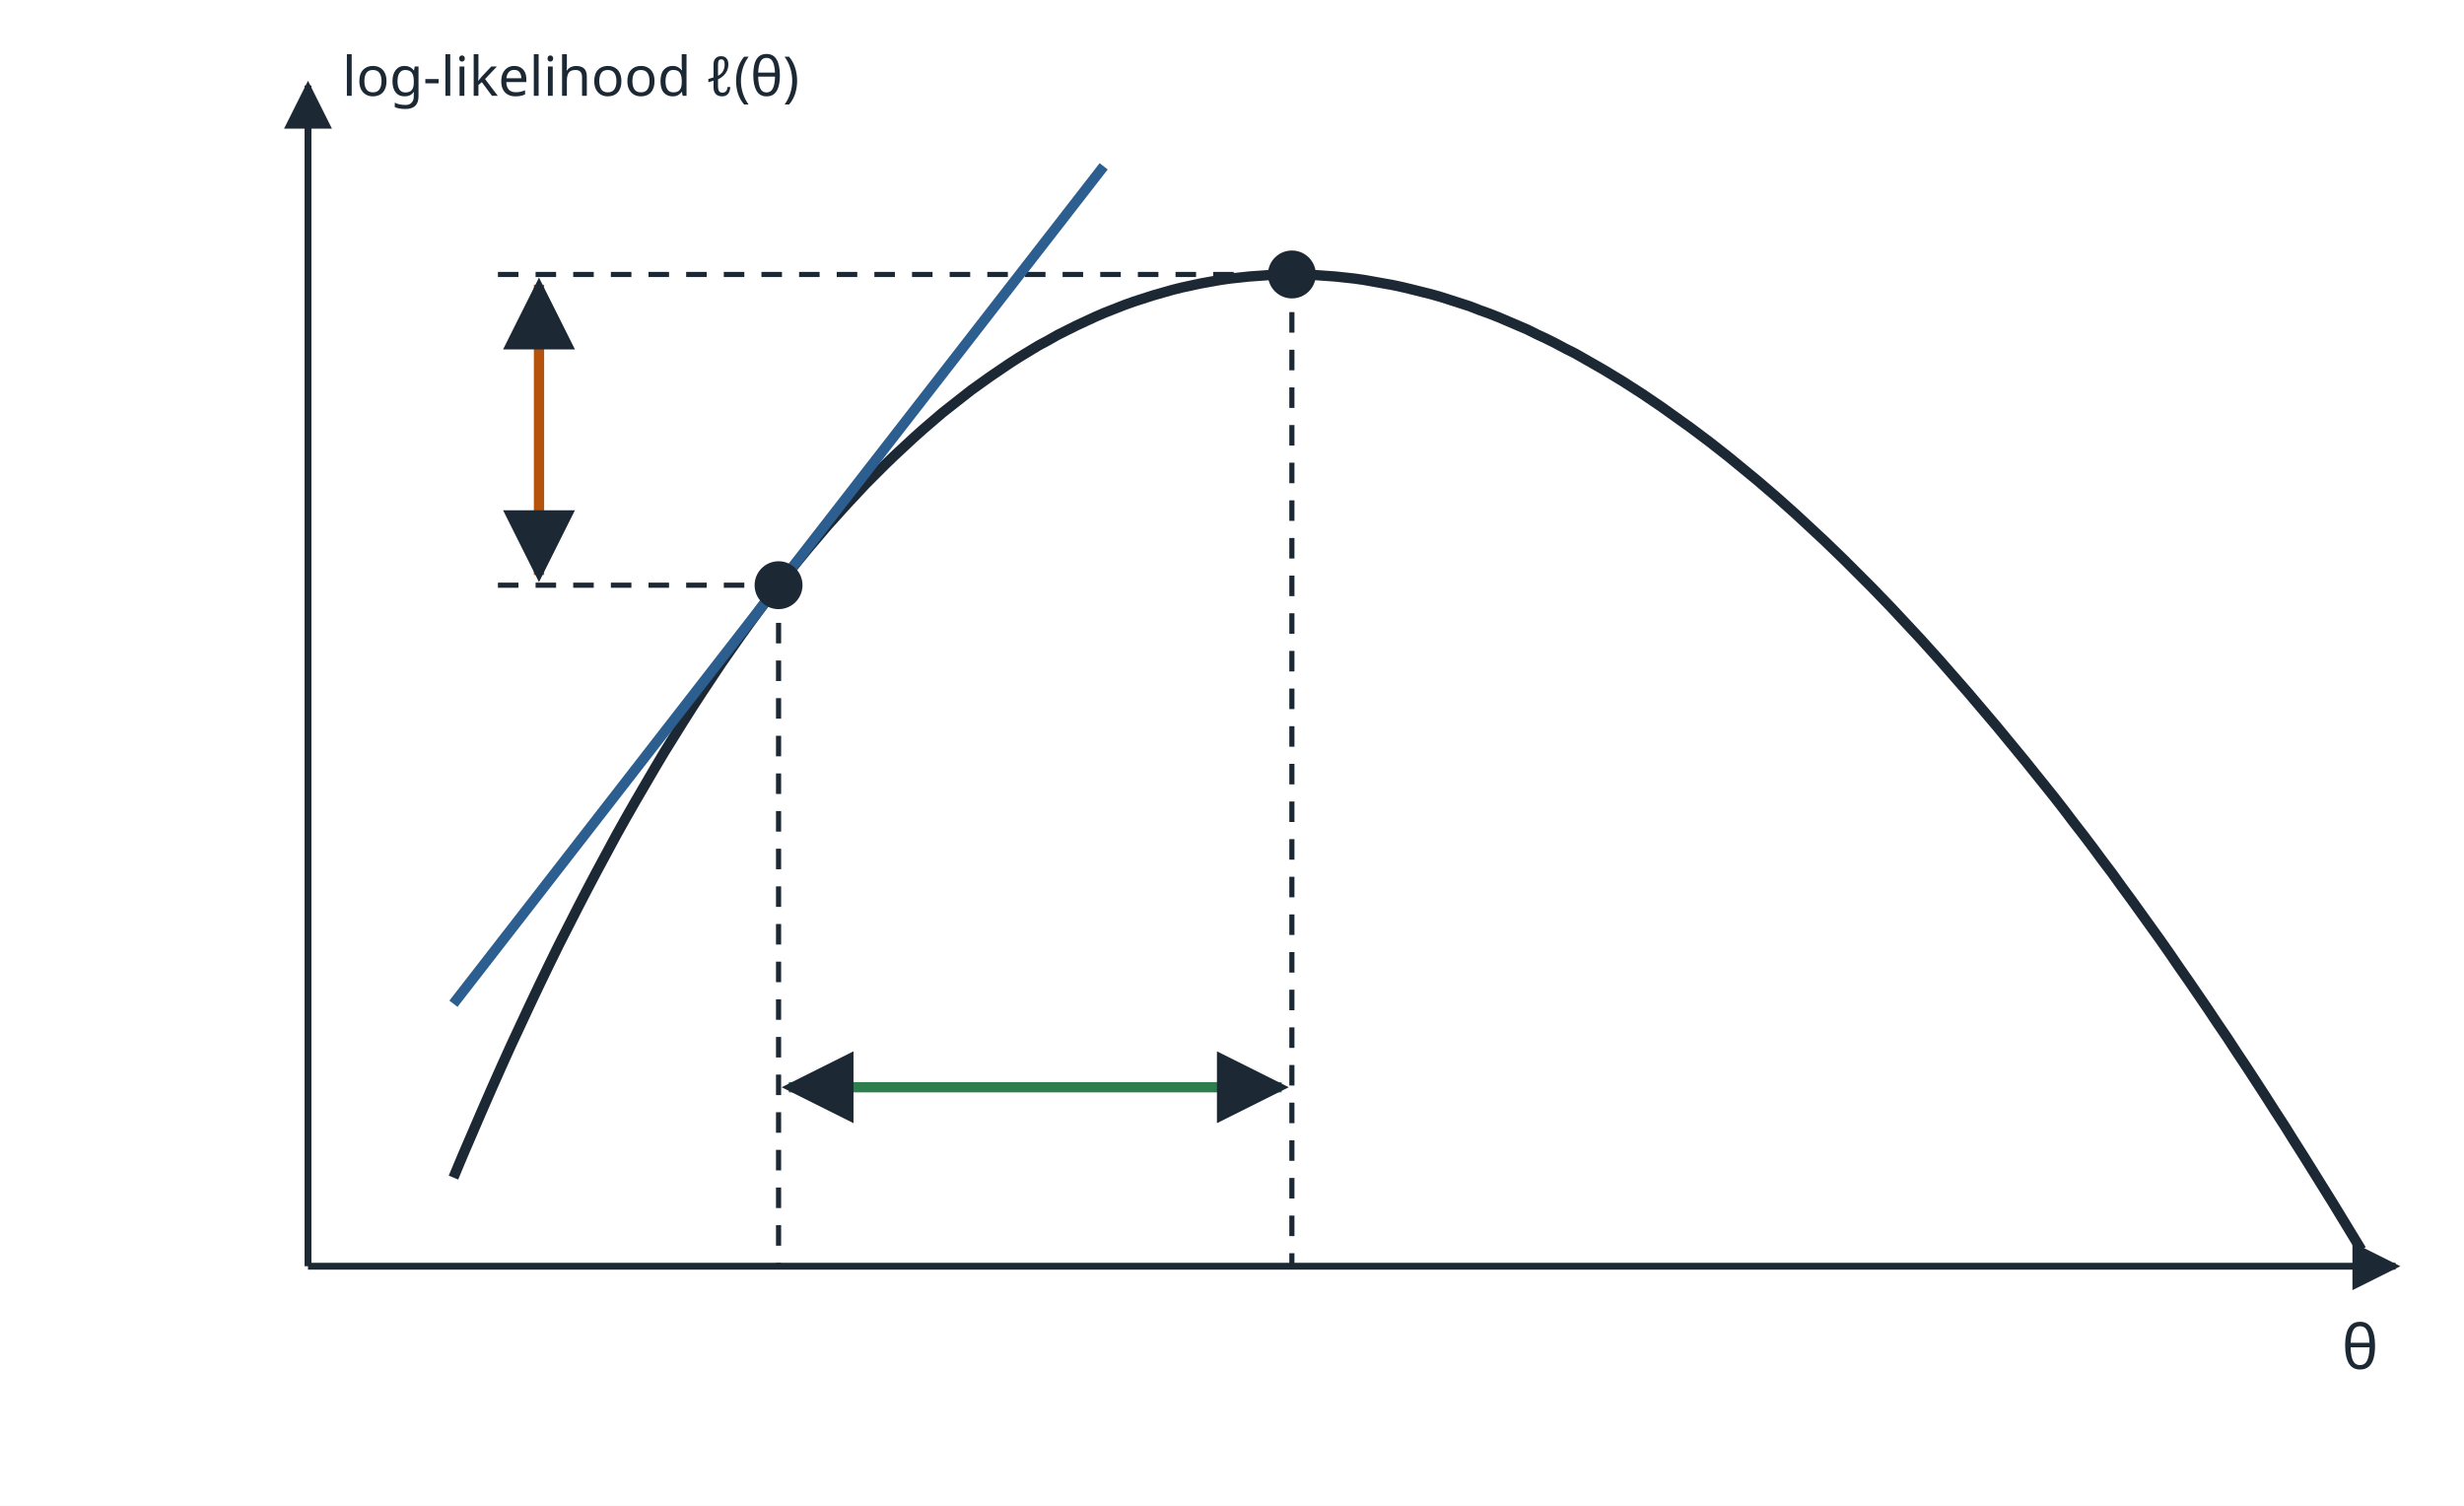
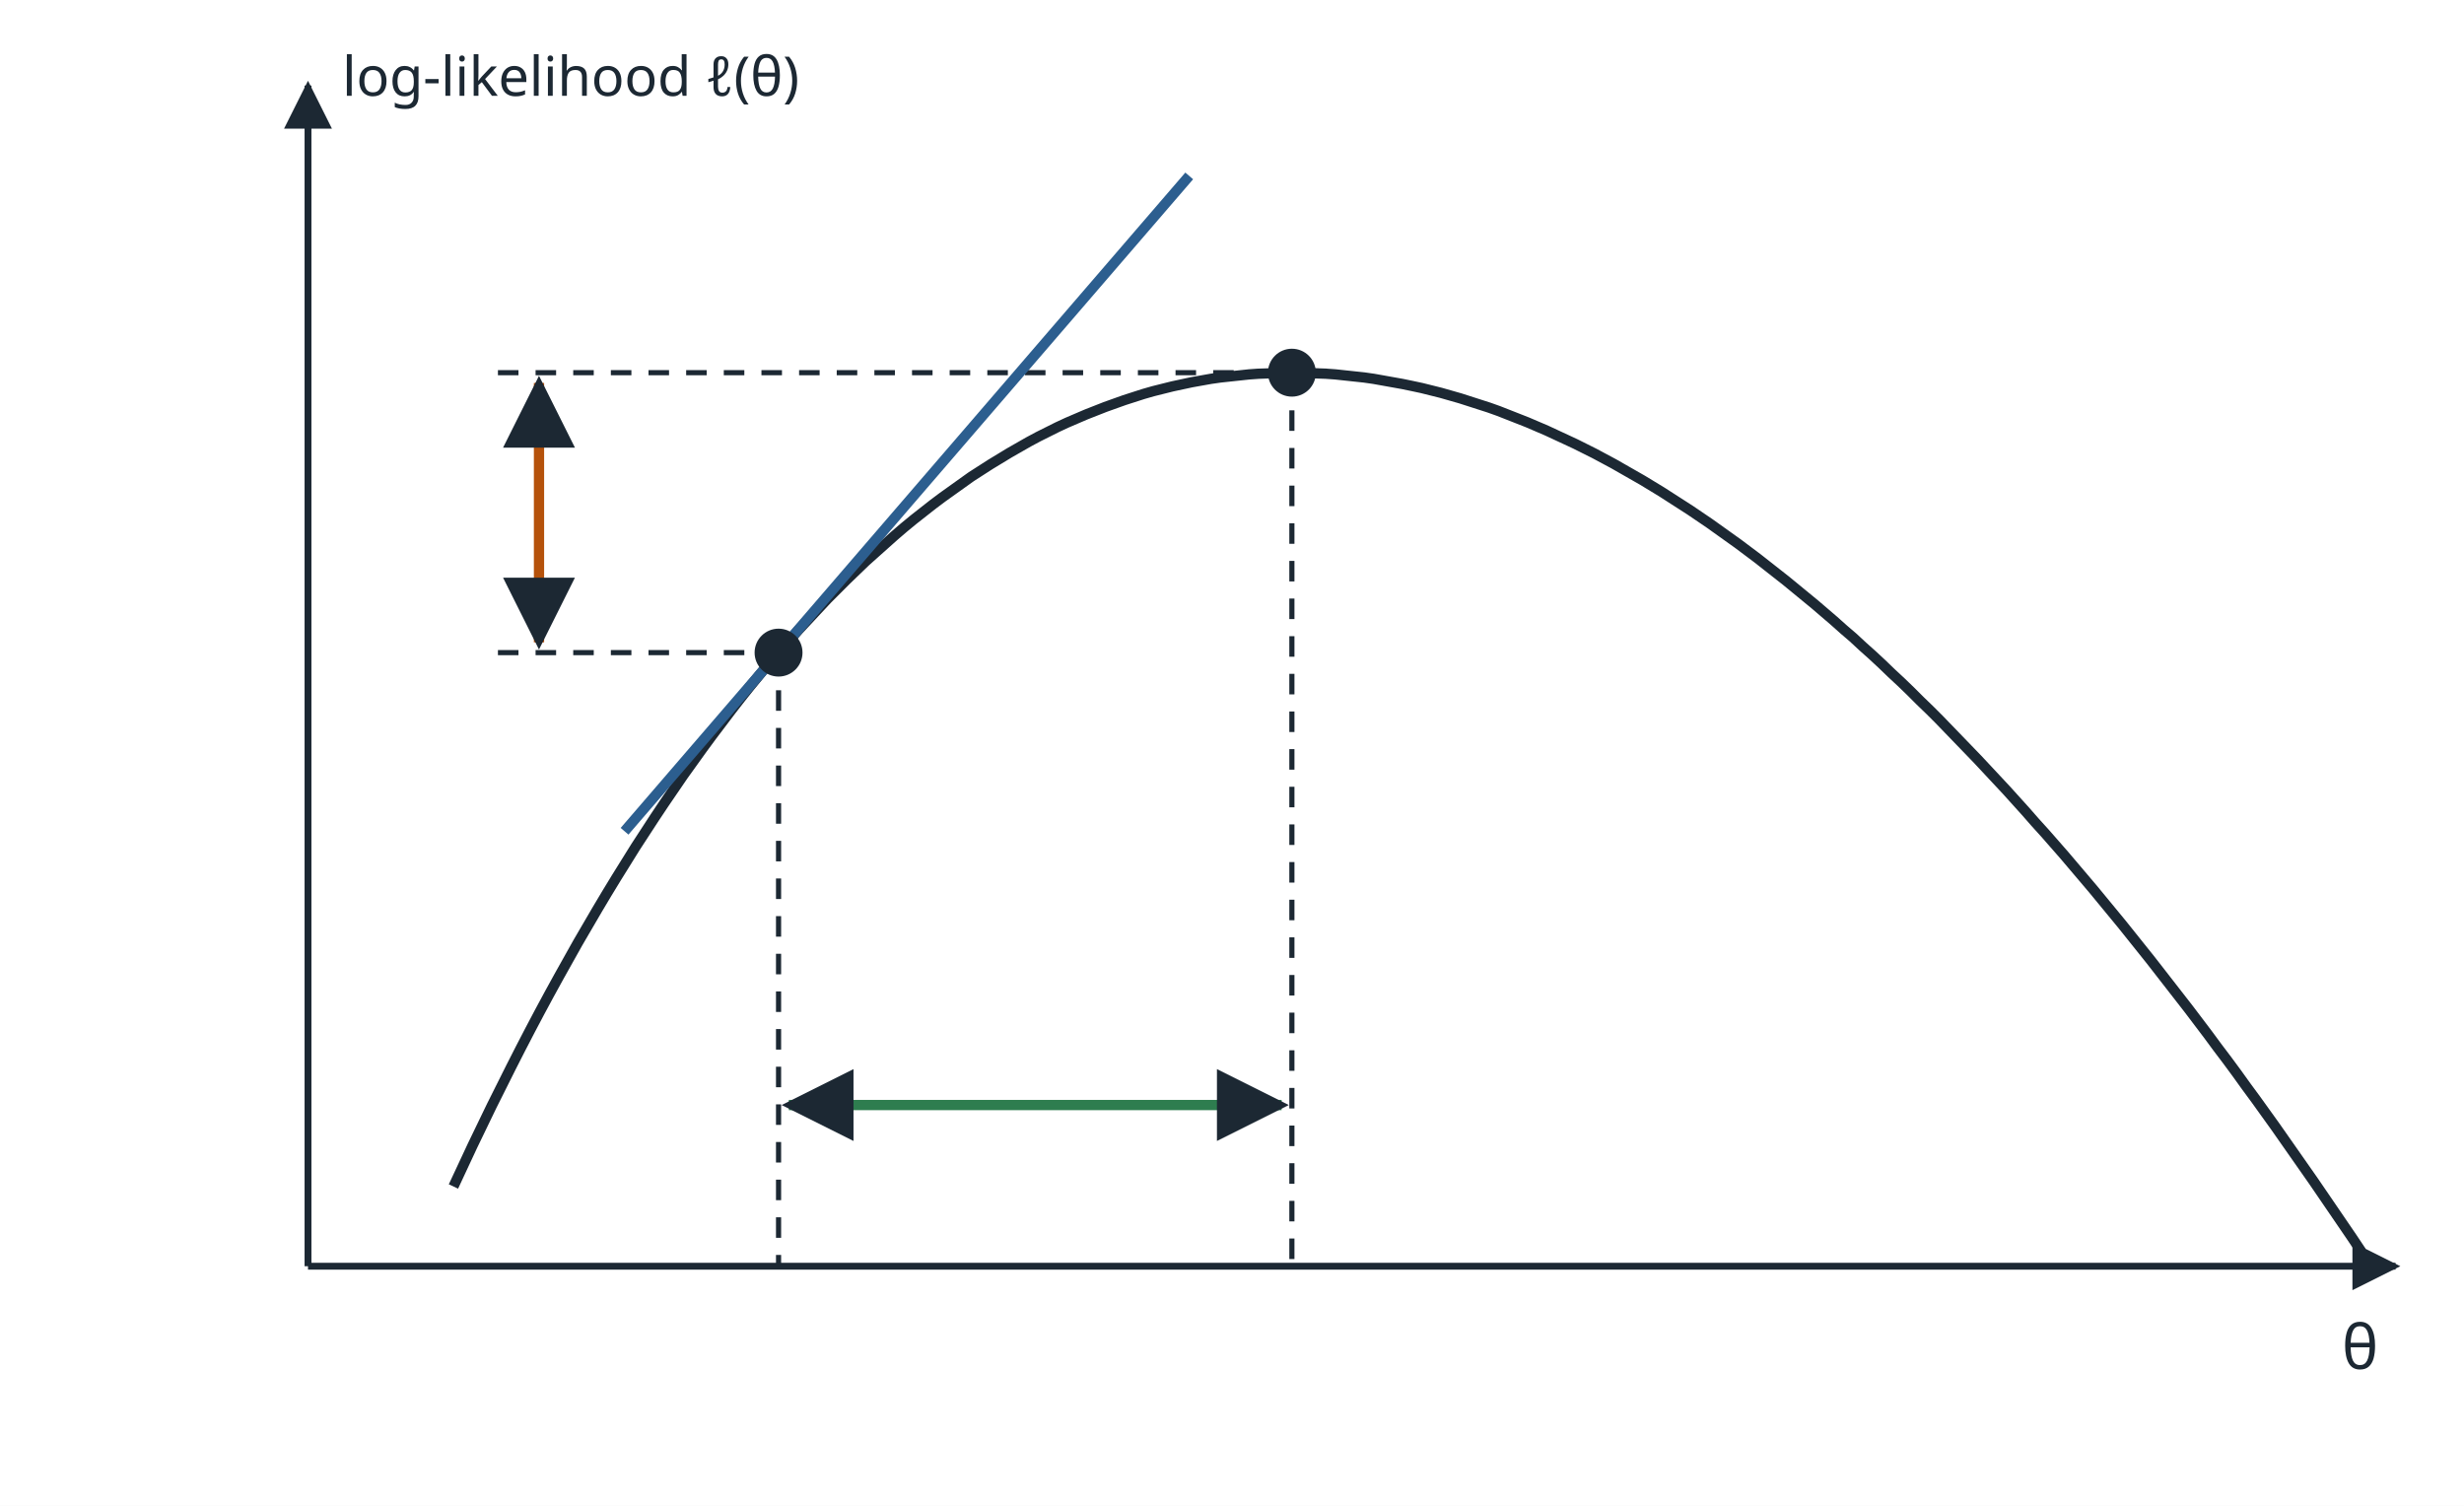
<svg xmlns="http://www.w3.org/2000/svg" viewBox="0 0 720 440" width="720" height="440" role="img">
  <defs>
    <marker id="ah" viewBox="0 0 10 10" refX="9" refY="5" markerWidth="7" markerHeight="7" orient="auto-start-reverse">
      <path d="M0 0 L10 5 L0 10 z" fill="#1c2833" />
    </marker>
  </defs>
  <rect x="0" y="0" width="720" height="440" fill="#ffffff" />
  <line x1="90" y1="370" x2="700" y2="370" stroke="#1c2833" stroke-width="2" marker-end="url(#ah)" />
  <line x1="90" y1="370" x2="90" y2="25" stroke="#1c2833" stroke-width="2" marker-end="url(#ah)" />
  <text x="695" y="400" font-family="sans-serif" font-size="18" fill="#1c2833" text-anchor="end">θ</text>
  <text x="100" y="28" font-family="sans-serif" font-size="16" fill="#1c2833">log-likelihood ℓ(θ)</text>
-   <polyline points="132.5,344.1 135.3,337.4 138.1,330.9 140.9,324.4 143.7,318.0 146.5,311.7 149.3,305.5 152.1,299.5 154.9,293.5 157.7,287.6 160.5,281.8 163.3,276.1 166.1,270.6 168.9,265.1 171.7,259.7 174.5,254.4 177.3,249.2 180.1,244.0 182.9,239.0 185.7,234.1 188.5,229.3 191.3,224.5 194.1,219.8 196.9,215.3 199.7,210.8 202.5,206.4 205.3,202.1 208.1,197.9 210.9,193.7 213.7,189.7 216.5,185.7 219.3,181.8 222.1,178.0 224.9,174.3 227.8,170.6 230.6,167.1 233.4,163.6 236.2,160.2 239.0,156.9 241.8,153.6 244.6,150.5 247.4,147.4 250.2,144.4 253.0,141.4 255.8,138.6 258.6,135.8 261.4,133.1 264.2,130.5 267.0,127.9 269.8,125.4 272.6,123.0 275.4,120.6 278.2,118.4 281.0,116.2 283.8,114.0 286.6,112.0 289.4,110.0 292.2,108.1 295.0,106.2 297.8,104.4 300.6,102.7 303.4,101.0 306.2,99.5 309.0,97.9 311.8,96.5 314.6,95.1 317.4,93.8 320.2,92.5 323.0,91.3 325.8,90.2 328.6,89.1 331.4,88.1 334.2,87.2 337.0,86.3 339.8,85.5 342.6,84.7 345.4,84.0 348.2,83.4 351.0,82.8 353.8,82.3 356.6,81.8 359.4,81.4 362.2,81.1 365.0,80.8 367.8,80.6 370.6,80.4 373.4,80.3 376.2,80.2 379.0,80.3 381.8,80.3 384.6,80.4 387.4,80.6 390.2,80.8 393.0,81.1 395.8,81.4 398.6,81.8 401.4,82.3 404.2,82.8 407.0,83.3 409.8,83.9 412.7,84.6 415.5,85.3 418.3,86.0 421.1,86.8 423.9,87.7 426.7,88.6 429.5,89.5 432.3,90.6 435.1,91.6 437.9,92.7 440.7,93.9 443.5,95.1 446.3,96.3 449.1,97.7 451.9,99.0 454.7,100.4 457.5,101.9 460.3,103.3 463.1,104.9 465.9,106.5 468.7,108.1 471.5,109.8 474.3,111.5 477.1,113.3 479.9,115.1 482.7,117.0 485.5,118.9 488.3,120.9 491.1,122.9 493.9,124.9 496.7,127.0 499.5,129.1 502.3,131.3 505.1,133.5 507.9,135.8 510.7,138.1 513.5,140.4 516.3,142.8 519.1,145.2 521.9,147.7 524.7,150.2 527.5,152.8 530.3,155.4 533.1,158.0 535.9,160.7 538.7,163.4 541.5,166.2 544.3,169.0 547.1,171.8 549.9,174.7 552.7,177.6 555.5,180.6 558.3,183.6 561.1,186.6 563.9,189.7 566.7,192.8 569.5,196.0 572.3,199.2 575.1,202.4 577.9,205.7 580.7,209.0 583.5,212.3 586.3,215.7 589.1,219.1 591.9,222.5 594.7,226.0 597.6,229.6 600.4,233.1 603.2,236.7 606.0,240.4 608.8,244.0 611.6,247.7 614.4,251.5 617.2,255.2 620.0,259.1 622.8,262.9 625.6,266.8 628.4,270.7 631.2,274.6 634.0,278.6 636.8,282.7 639.6,286.7 642.4,290.8 645.2,294.9 648.0,299.1 650.8,303.2 653.6,307.5 656.4,311.7 659.2,316.0 662.0,320.3 664.8,324.7 667.6,329.0 670.4,333.5 673.2,337.9 676.0,342.4 678.8,346.9 681.6,351.4 684.4,356.0 687.2,360.6 690.0,365.2" fill="none" stroke="#1c2833" stroke-width="3" />
-   <line x1="377.5" y1="80.2" x2="377.5" y2="370" stroke="#1c2833" stroke-width="1.5" stroke-dasharray="6 5" />
-   <line x1="227.5" y1="171.0" x2="227.5" y2="370" stroke="#1c2833" stroke-width="1.5" stroke-dasharray="6 5" />
-   <line x1="145.5" y1="80.2" x2="377.5" y2="80.2" stroke="#1c2833" stroke-width="1.5" stroke-dasharray="6 5" />
-   <line x1="145.5" y1="171.0" x2="227.5" y2="171.0" stroke="#1c2833" stroke-width="1.5" stroke-dasharray="6 5" />
-   <line x1="157.5" y1="83.2" x2="157.5" y2="168.0" stroke="#b5520b" stroke-width="3" marker-start="url(#ah)" marker-end="url(#ah)" />
-   <line x1="132.5" y1="293.3" x2="322.5" y2="48.6" stroke="#2c5e8f" stroke-width="3" />
-   <line x1="230.5" y1="317.7" x2="374.5" y2="317.7" stroke="#2e7d4f" stroke-width="3" marker-start="url(#ah)" marker-end="url(#ah)" />
-   <circle cx="377.5" cy="80.2" r="7" fill="#1c2833" />
-   <circle cx="227.5" cy="171.0" r="7" fill="#1c2833" />
+   <polyline points="132.5,346.7 135.3,340.7 138.1,334.7 140.9,328.9 143.7,323.1 146.5,317.5 149.3,311.9 152.1,306.4 154.9,301.0 157.7,295.7 160.5,290.5 163.3,285.4 166.1,280.4 168.9,275.4 171.7,270.6 174.5,265.8 177.3,261.1 180.1,256.5 182.9,252.0 185.7,247.5 188.5,243.2 191.3,238.9 194.1,234.7 196.9,230.6 199.7,226.5 202.5,222.6 205.3,218.7 208.1,214.9 210.9,211.2 213.7,207.5 216.5,203.9 219.3,200.4 222.1,197.0 224.9,193.6 227.8,190.4 230.6,187.2 233.4,184.0 236.2,181.0 239.0,178.0 241.8,175.0 244.6,172.2 247.4,169.4 250.2,166.7 253.0,164.0 255.8,161.5 258.6,159.0 261.4,156.5 264.2,154.1 267.0,151.8 269.8,149.6 272.6,147.4 275.4,145.3 278.2,143.3 281.0,141.3 283.8,139.3 286.6,137.5 289.4,135.7 292.2,134.0 295.0,132.3 297.8,130.7 300.6,129.1 303.4,127.6 306.2,126.2 309.0,124.8 311.8,123.5 314.6,122.3 317.4,121.1 320.2,120.0 323.0,118.9 325.8,117.9 328.6,116.9 331.4,116.0 334.2,115.1 337.0,114.3 339.8,113.6 342.6,112.9 345.4,112.3 348.2,111.7 351.0,111.2 353.8,110.7 356.6,110.3 359.4,110.0 362.2,109.7 365.0,109.4 367.8,109.2 370.6,109.1 373.4,109.0 376.2,108.9 379.0,108.9 381.8,109.0 384.6,109.1 387.4,109.2 390.2,109.4 393.0,109.7 395.8,110.0 398.6,110.3 401.4,110.7 404.2,111.2 407.0,111.7 409.8,112.2 412.7,112.8 415.5,113.4 418.3,114.1 421.1,114.8 423.9,115.6 426.7,116.4 429.5,117.3 432.3,118.2 435.1,119.1 437.9,120.1 440.7,121.2 443.5,122.3 446.3,123.4 449.1,124.6 451.9,125.8 454.7,127.1 457.5,128.4 460.3,129.7 463.1,131.1 465.9,132.5 468.7,134.0 471.5,135.5 474.3,137.1 477.1,138.7 479.9,140.3 482.7,142.0 485.5,143.7 488.3,145.5 491.1,147.3 493.9,149.1 496.7,151.0 499.5,152.9 502.3,154.9 505.1,156.9 507.9,158.9 510.7,161.0 513.5,163.1 516.3,165.3 519.1,167.5 521.9,169.7 524.7,172.0 527.5,174.3 530.3,176.6 533.1,179.0 535.9,181.4 538.7,183.9 541.5,186.3 544.3,188.9 547.1,191.4 549.9,194.0 552.7,196.7 555.5,199.3 558.3,202.0 561.1,204.8 563.9,207.5 566.7,210.3 569.5,213.2 572.3,216.1 575.1,219.0 577.9,221.9 580.7,224.9 583.5,227.9 586.3,230.9 589.1,234.0 591.9,237.1 594.7,240.3 597.6,243.5 600.4,246.7 603.2,249.9 606.0,253.2 608.8,256.5 611.6,259.8 614.4,263.2 617.2,266.6 620.0,270.0 622.8,273.5 625.6,277.0 628.4,280.5 631.2,284.1 634.0,287.7 636.8,291.3 639.6,294.9 642.4,298.6 645.2,302.3 648.0,306.1 650.8,309.8 653.6,313.6 656.4,317.5 659.2,321.3 662.0,325.2 664.8,329.1 667.6,333.1 670.4,337.1 673.2,341.1 676.0,345.1 678.8,349.2 681.6,353.3 684.4,357.4 687.2,361.5 690.0,365.7" fill="none" stroke="#1c2833" stroke-width="3" />
+   <line x1="377.5" y1="108.9" x2="377.5" y2="370" stroke="#1c2833" stroke-width="1.5" stroke-dasharray="6 5" />
+   <line x1="227.5" y1="190.7" x2="227.5" y2="370" stroke="#1c2833" stroke-width="1.5" stroke-dasharray="6 5" />
+   <line x1="145.5" y1="108.9" x2="377.5" y2="108.9" stroke="#1c2833" stroke-width="1.5" stroke-dasharray="6 5" />
+   <line x1="145.5" y1="190.7" x2="227.5" y2="190.7" stroke="#1c2833" stroke-width="1.5" stroke-dasharray="6 5" />
+   <line x1="157.5" y1="111.9" x2="157.5" y2="187.7" stroke="#b5520b" stroke-width="3" marker-start="url(#ah)" marker-end="url(#ah)" />
+   <line x1="182.5" y1="242.9" x2="347.5" y2="51.4" stroke="#2c5e8f" stroke-width="3" />
+   <line x1="230.5" y1="322.9" x2="374.5" y2="322.9" stroke="#2e7d4f" stroke-width="3" marker-start="url(#ah)" marker-end="url(#ah)" />
+   <circle cx="377.5" cy="108.9" r="7" fill="#1c2833" />
+   <circle cx="227.5" cy="190.7" r="7" fill="#1c2833" />
</svg>
